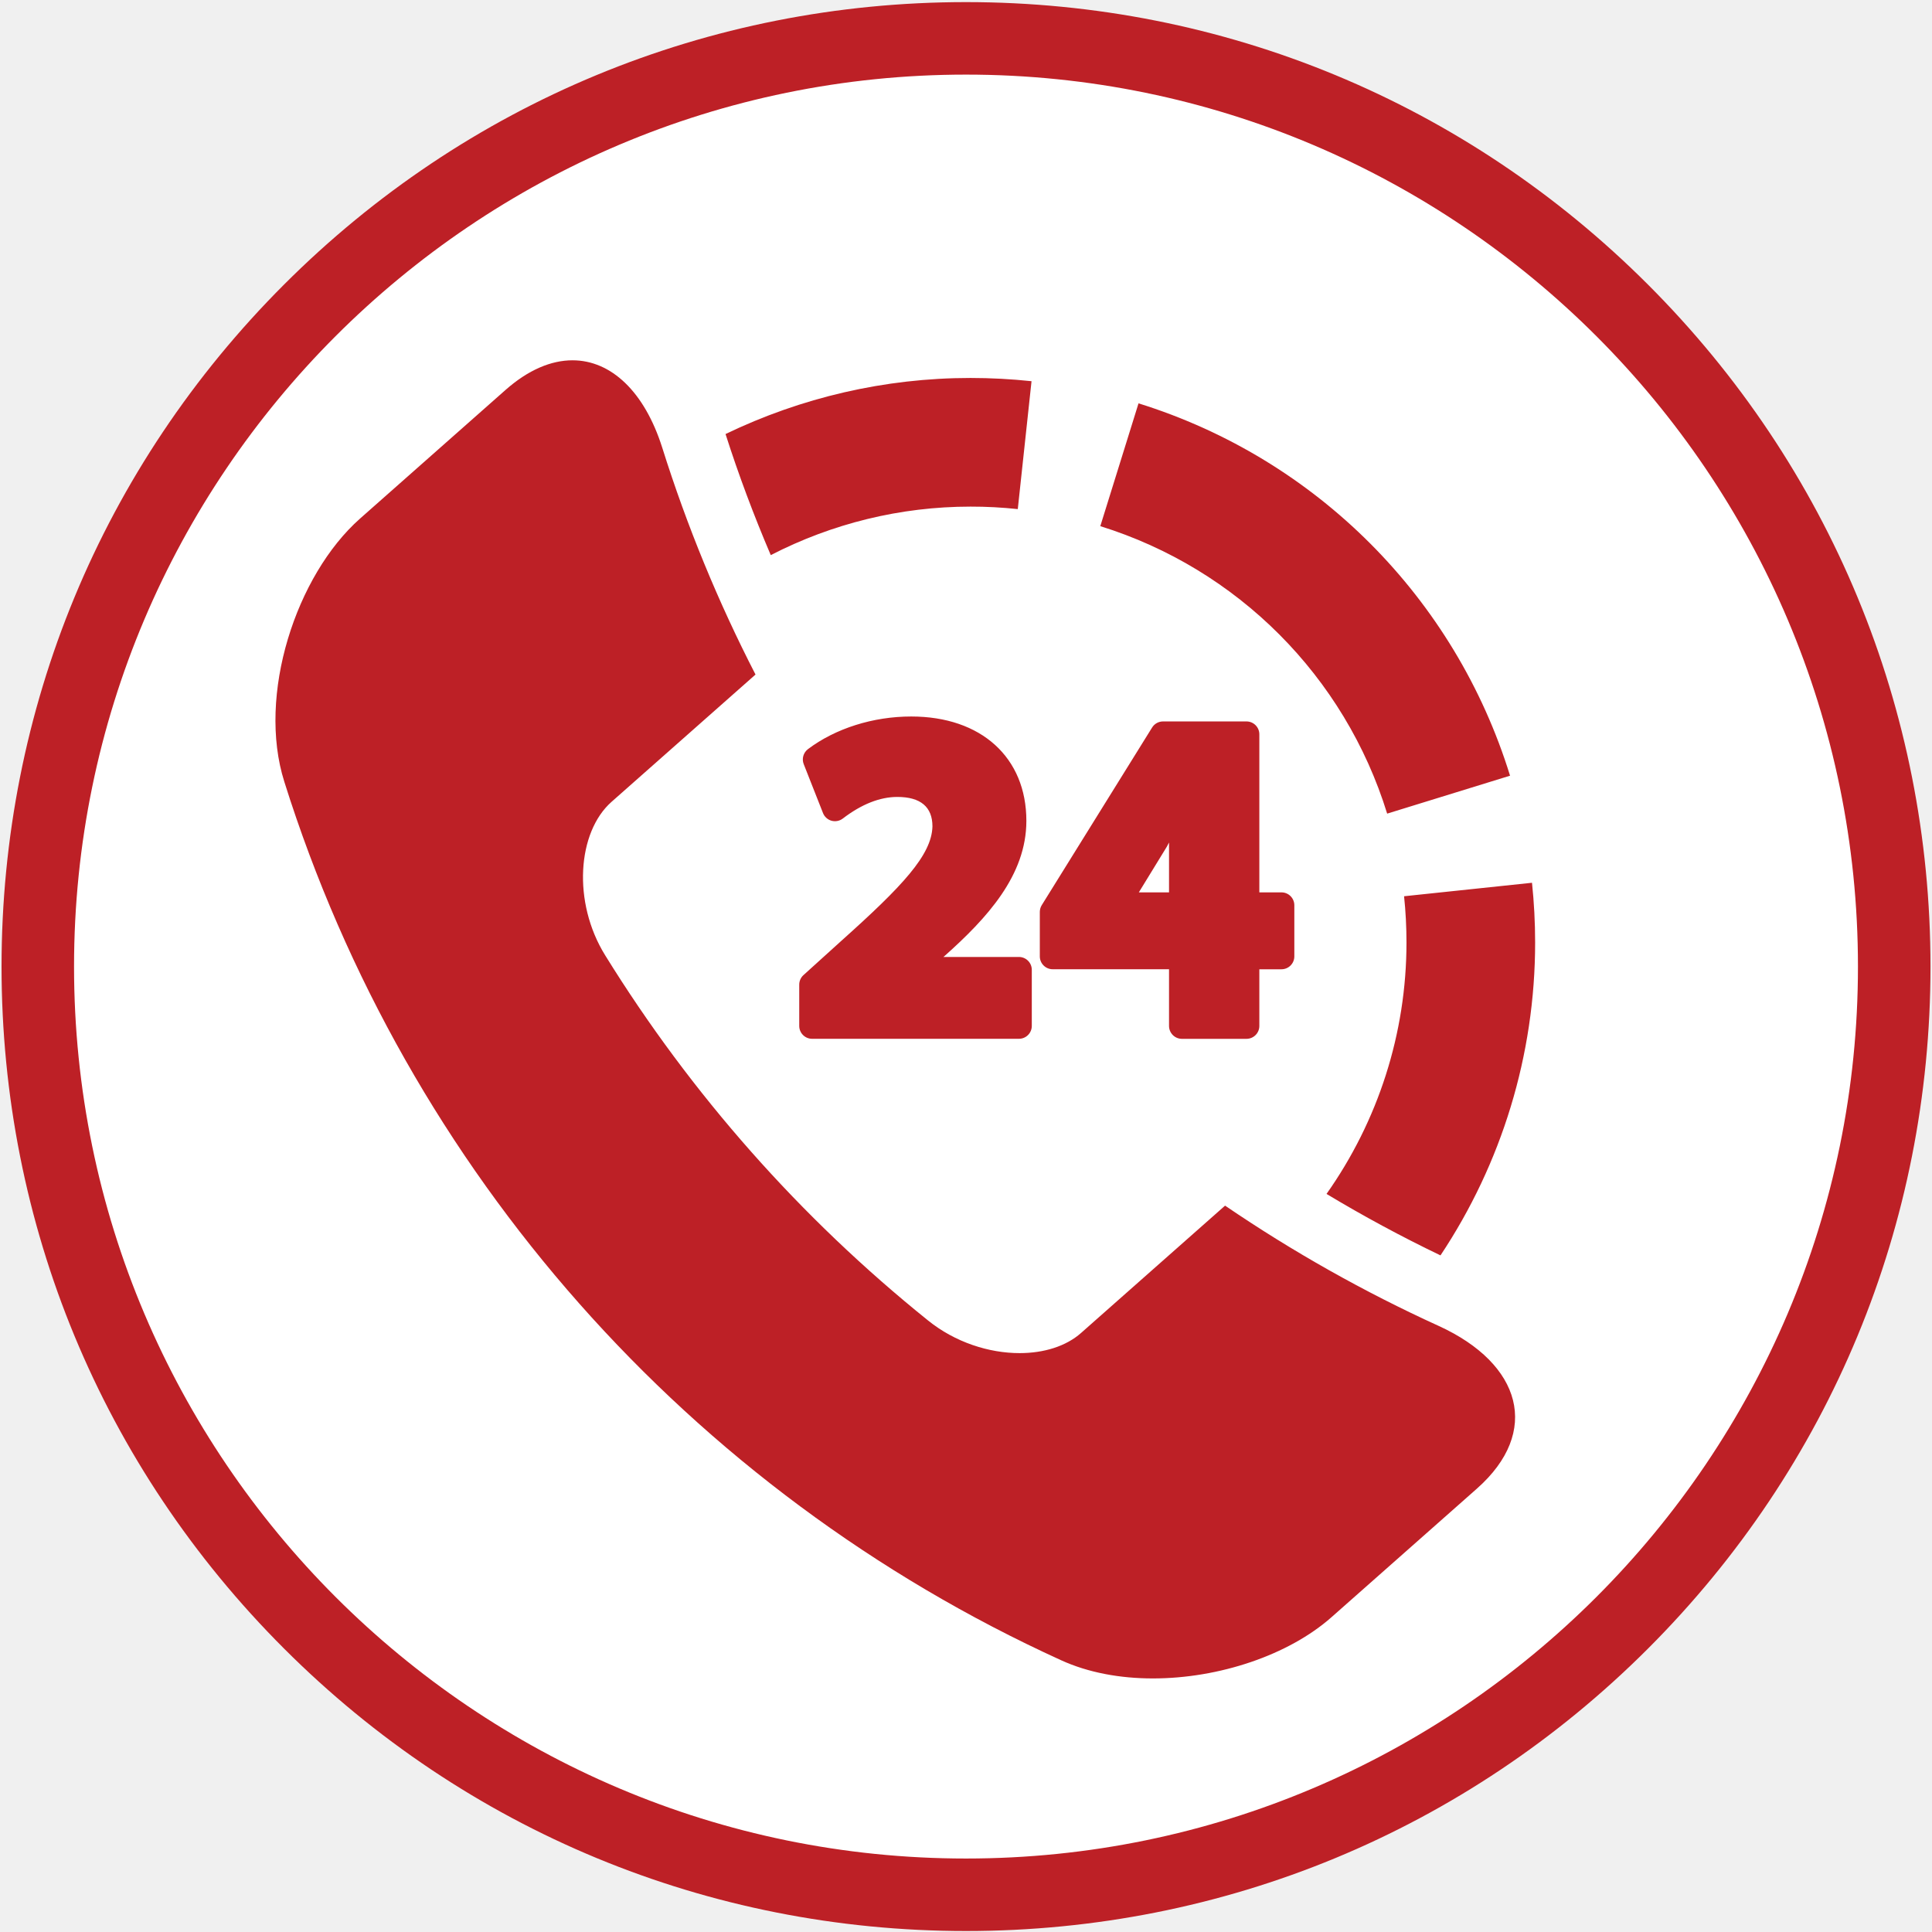
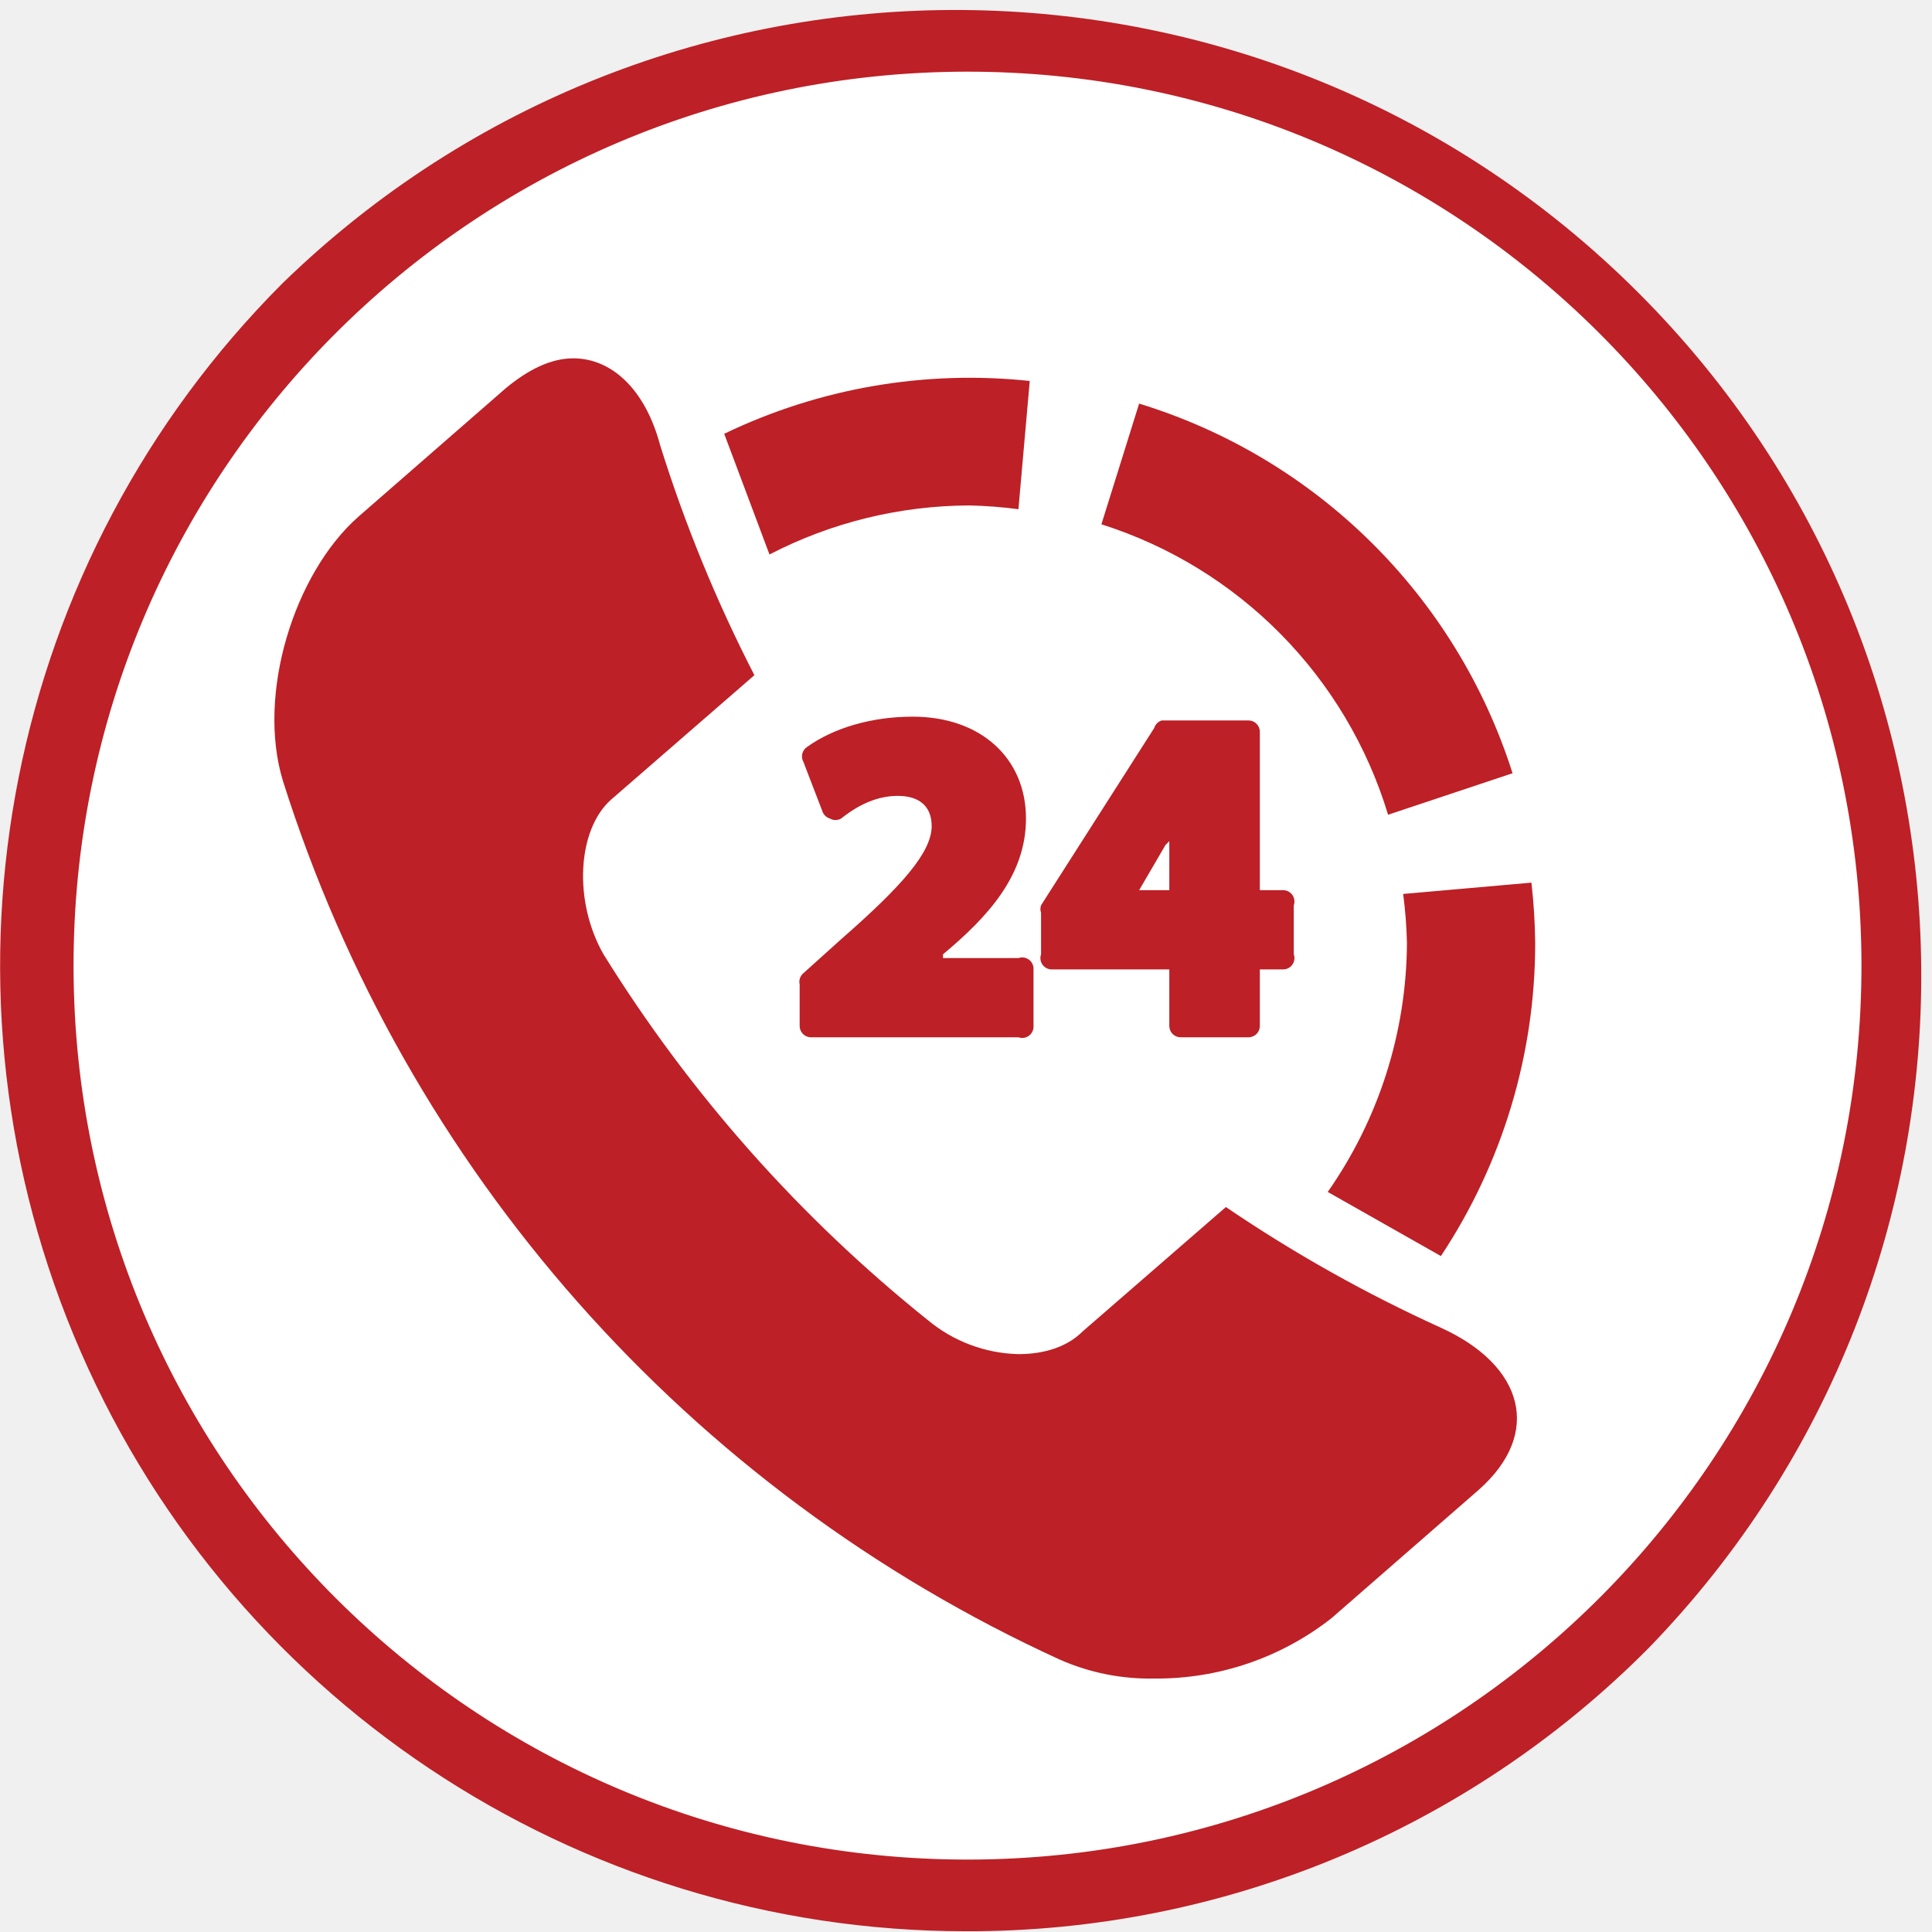
- <svg xmlns="http://www.w3.org/2000/svg" version="1.1" x="0px" y="0px" viewBox="0 0 513 513" style="enable-background:new 0 0 513 513;" xml:space="preserve">
-   <style type="text/css">
- 	.st0{fill:#FFFFFF;}
- 	.st1{fill:#BD2026;}
- </style>
-   <g id="Layer_2">
-     <circle class="st0" cx="256.7" cy="256.85" r="250" />
-   </g>
-   <g id="Layer_1">
-     <path class="st1" d="M256.5,512.74c-68.41,0-132.72-26.64-181.09-75.01C27.04,389.37,0.41,325.05,0.41,256.65   c0-68.41,26.64-132.72,75.01-181.09C123.78,27.19,188.09,0.56,256.5,0.56s132.72,26.64,181.09,75.01   c48.37,48.37,75.01,112.68,75.01,181.09c0,68.4-26.64,132.72-75.01,181.09C389.22,486.11,324.91,512.74,256.5,512.74z M256.5,19.81   c-130.59,0-236.84,106.25-236.84,236.84c0,130.59,106.25,236.84,236.84,236.84s236.84-106.24,236.84-236.84   C493.34,126.06,387.09,19.81,256.5,19.81z" />
-     <path class="st1" d="M75.5,207.59c-7.29-23,3.1-54.85,20.12-69.91c12.87-11.37,25.73-22.75,38.59-34.12   c6.06-5.36,12.15-7.89,17.8-7.89c10.28,0,19.13,8.35,23.83,23.19c6.58,20.9,14.88,41.04,24.77,60.25   c-12.74,11.28-25.49,22.54-38.24,33.81c-9.08,8.04-10.42,26.65-1.68,40.74c22.86,36.94,51.87,69.74,85.73,96.96   c7.2,5.81,16.19,8.67,24.31,8.67c6.43,0,12.31-1.8,16.32-5.35c12.75-11.27,25.5-22.54,38.24-33.81   c17.86,12.17,36.83,22.88,56.77,31.96c21.94,10.04,27.18,28.09,10.09,43.19c-12.87,11.38-25.73,22.76-38.6,34.13   c-11.39,10.07-29.86,16.26-47.41,16.26c-8.7,0-17.16-1.52-24.43-4.85C183.07,395.87,108.02,311,75.5,207.59z M270.25,135.18   l3.65-33.96c-5.34-0.57-10.79-0.86-16.2-0.86c-22.81,0-44.99,5.22-65.05,14.89c3.48,10.88,7.51,21.62,12.01,32.15   c16.22-8.36,34.36-12.88,53.04-12.88C261.89,134.51,266.11,134.74,270.25,135.18z M400.96,205.97   c-14.59-47.21-51.46-84.17-98.65-98.87l-10.15,32.61c36.43,11.34,64.91,39.88,76.17,76.33L400.96,205.97z M310.41,272.41v-15.05   h-30.89c-1.89,0-3.42-1.53-3.42-3.42v-11.79c0-0.64,0.18-1.26,0.51-1.8l29.31-47.18c0.62-1,1.72-1.61,2.9-1.61h22.15   c1.89,0,3.42,1.53,3.42,3.42v41.97h5.87c1.89,0,3.42,1.53,3.42,3.42v13.58c0,1.89-1.53,3.42-3.42,3.42h-5.87v15.05   c0,1.89-1.53,3.42-3.42,3.42h-17.16C311.94,275.83,310.41,274.3,310.41,272.41z M310.41,236.95v-13.24   c-0.2,0.37-0.39,0.75-0.59,1.12l-7.43,12.12H310.41z M407.62,250.27c0-5.29-0.28-10.63-0.83-15.87l-33.97,3.58   c0.43,4.05,0.64,8.19,0.64,12.29c0,24.17-7.56,47.4-21.23,66.75c9.82,5.91,19.93,11.36,30.26,16.32   C398.71,308.97,407.62,280.17,407.62,250.27z M215.64,275.83h54.91c1.89,0,3.42-1.53,3.42-3.42v-14.89c0-1.89-1.53-3.42-3.42-3.42   H250.5l0.28-0.23c11.3-10.08,21.75-21.41,21.75-35.91c0-16.84-12-27.71-30.57-27.71c-10.13,0-20.12,3.16-27.43,8.67   c-1.22,0.93-1.68,2.56-1.12,3.98l5.12,12.99c0.39,0.99,1.23,1.75,2.26,2.04c1.03,0.28,2.14,0.07,2.99-0.58   c4.97-3.81,9.85-5.74,14.48-5.74c6.19,0,9.33,2.66,9.33,7.82c-0.19,7.61-7.97,15.87-24.25,30.44l-10,9.05   c-0.72,0.65-1.12,1.57-1.12,2.53v10.96C212.22,274.3,213.75,275.83,215.64,275.83z" />
-   </g>
+ <svg xmlns="http://www.w3.org/2000/svg" viewBox="0 0 512.2 512.2">
+   <circle cx="256.3" cy="256.3" r="250" fill="#fff" />
+   <path d="M256 512A256 256 0 0 1 75 75a256 256 0 0 1 362 362 254 254 0 0 1-181 75Zm0-493a237 237 0 1 0 1 474 237 237 0 0 0-1-474Z" fill="#bd2026" />
+   <path d="M75 207c-7-23 3-55 20-70l39-34c6-5 12-8 18-8 10 0 19 8 23 23a383 383 0 0 0 25 61l-38 33c-9 8-10 27-2 41a383 383 0 0 0 86 97 39 39 0 0 0 24 9c7 0 13-2 17-6l38-33a383 383 0 0 0 57 32c22 10 27 28 10 43l-39 34a75 75 0 0 1-47 16 59 59 0 0 1-25-5A383 383 0 0 1 75 207Zm195-72 3-34a150 150 0 0 0-81 14l12 32a116 116 0 0 1 53-13 119 119 0 0 1 13 1Zm131 70a150 150 0 0 0-99-98l-10 32a116 116 0 0 1 76 77Zm-91 67v-15h-31a3 3 0 0 1-3-4v-11a3 3 0 0 1 0-2l30-47a3 3 0 0 1 2-2h23a3 3 0 0 1 3 3v42h6a3 3 0 0 1 3 4v13a3 3 0 0 1-3 4h-6v15a3 3 0 0 1-3 3h-18a3 3 0 0 1-3-3Zm0-36v-13l-1 1-7 12Zm97 14a153 153 0 0 0-1-16l-34 3a120 120 0 0 1 1 13 116 116 0 0 1-21 66l30 17a150 150 0 0 0 25-83Zm-192 25h55a3 3 0 0 0 4-3v-15a3 3 0 0 0-4-3h-20v-1c12-10 22-21 22-36 0-16-12-27-30-27-11 0-21 3-28 8a3 3 0 0 0-1 4l5 13a3 3 0 0 0 2 2 3 3 0 0 0 3 0c5-4 10-6 15-6 6 0 9 3 9 8 0 7-8 16-24 30l-10 9a3 3 0 0 0-1 3v11a3 3 0 0 0 3 3Z" fill="#bd2026" />
</svg>
